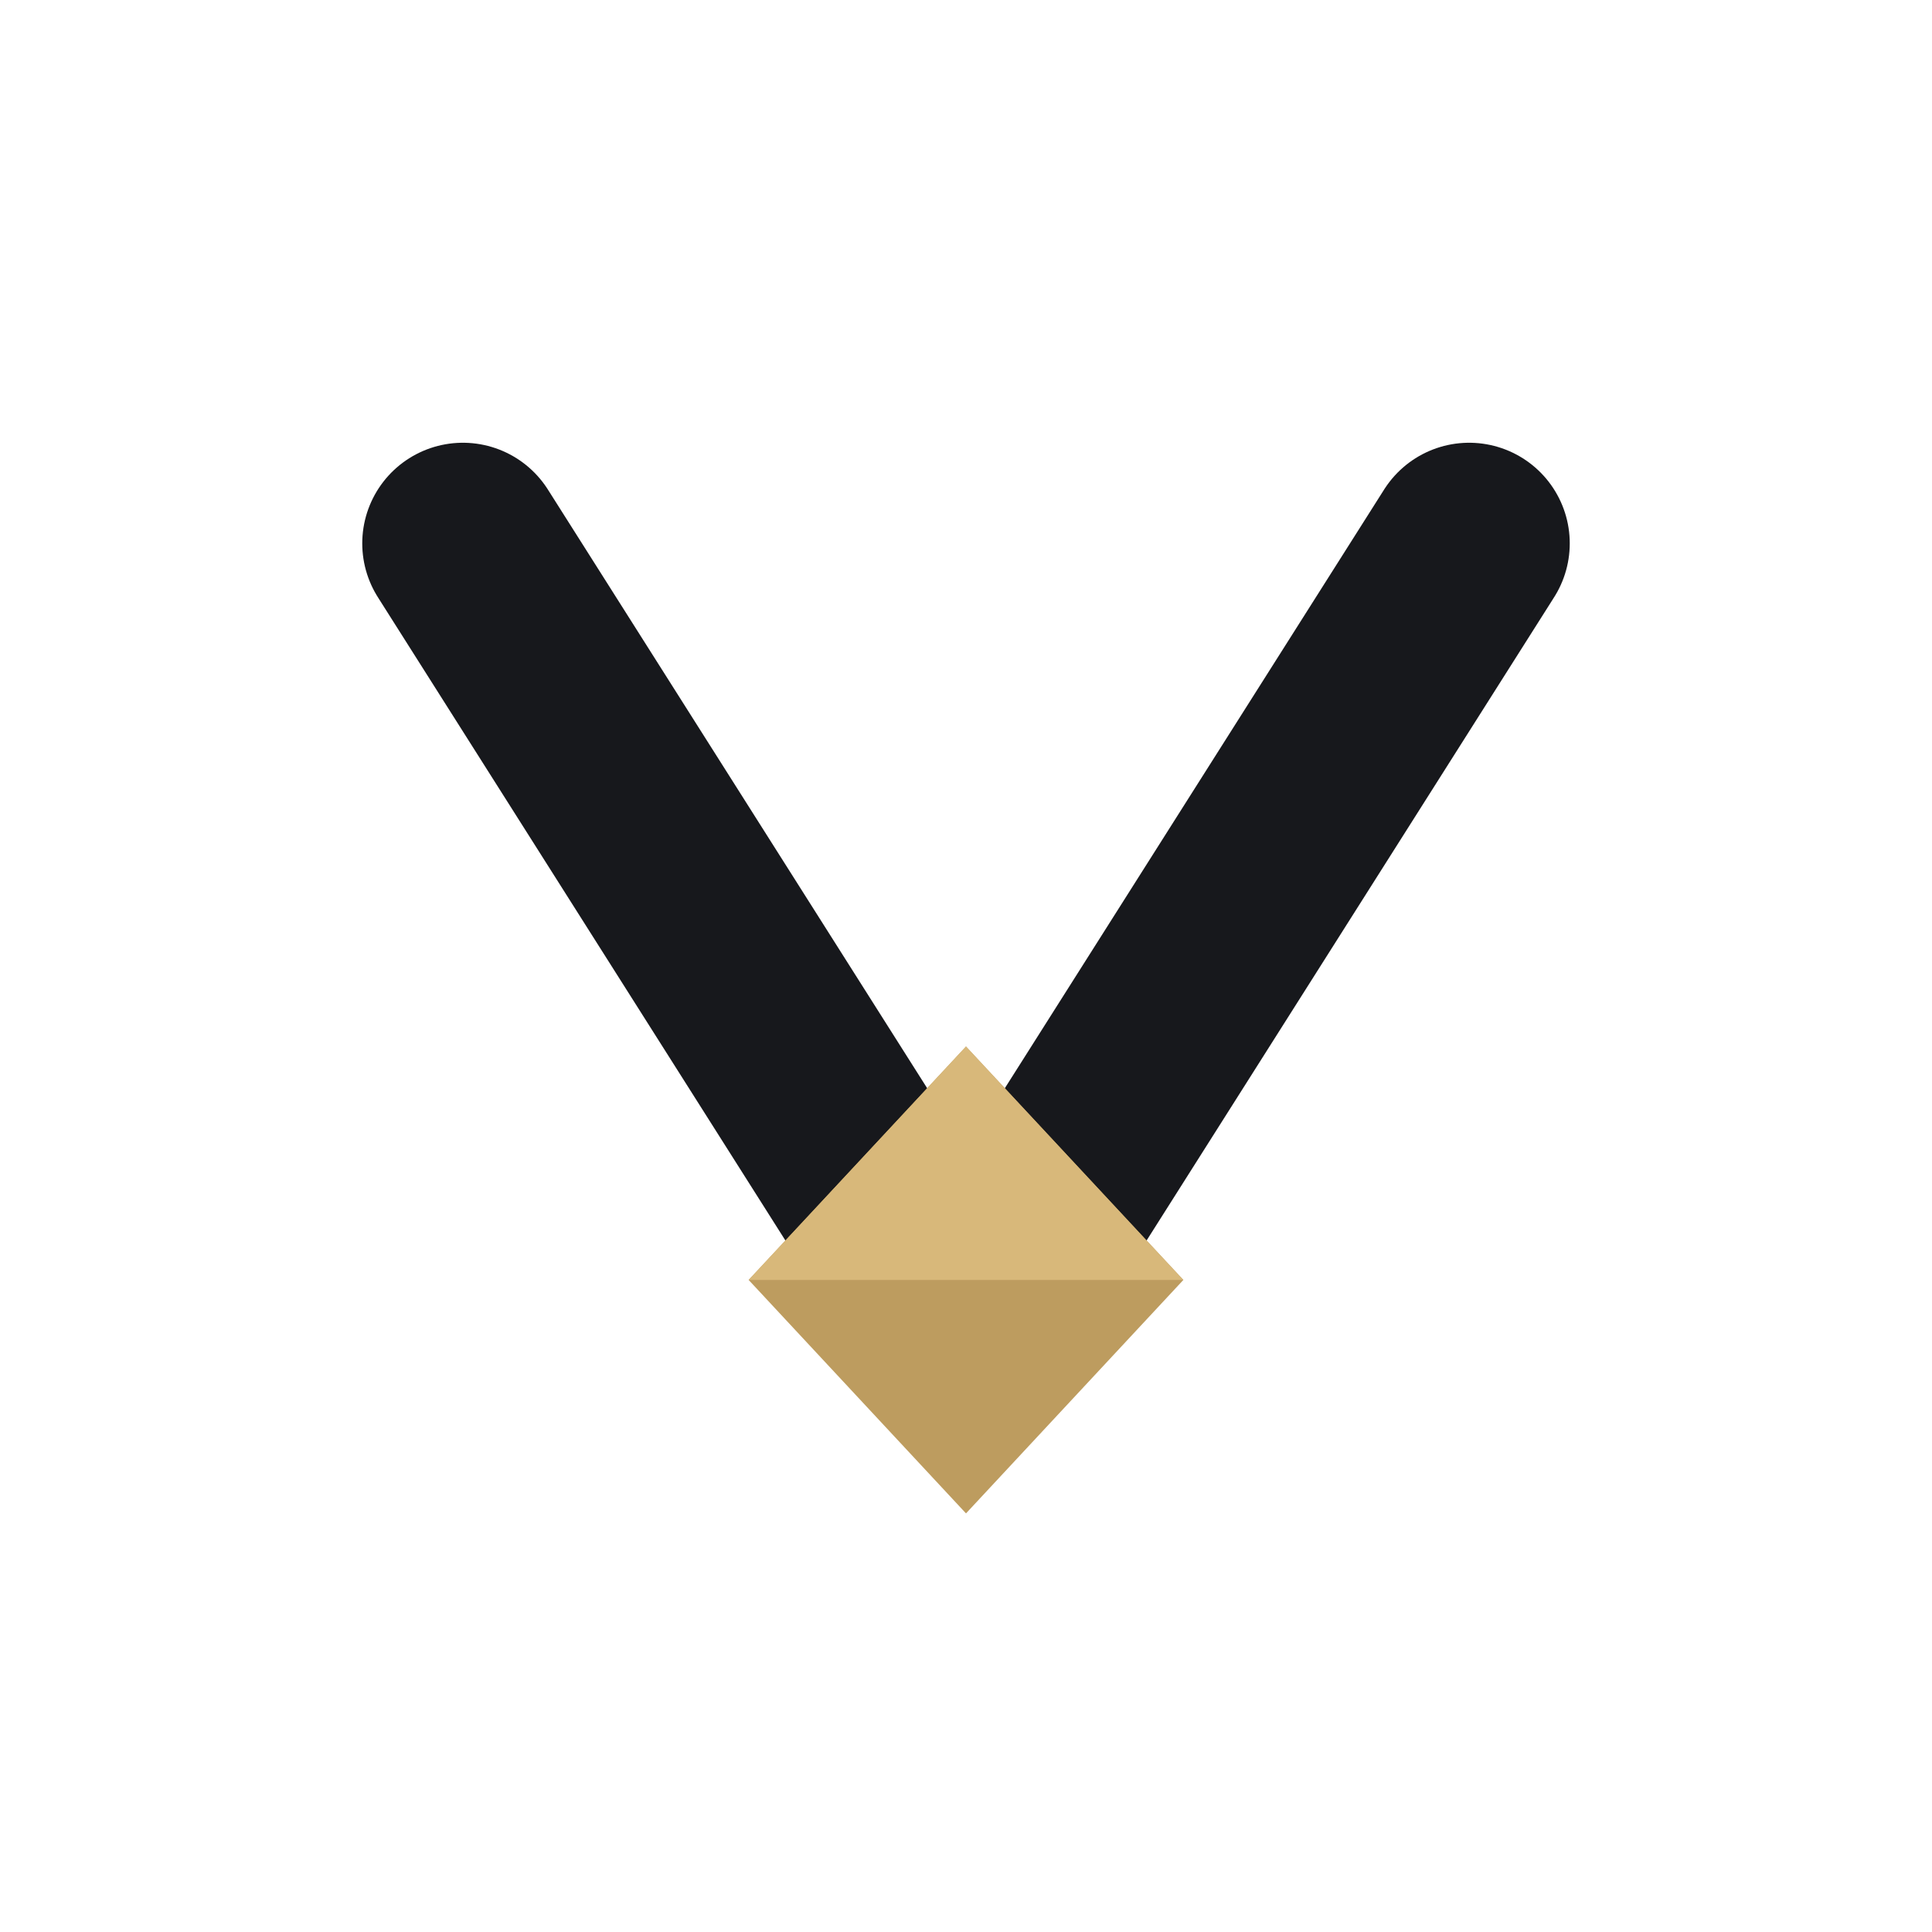
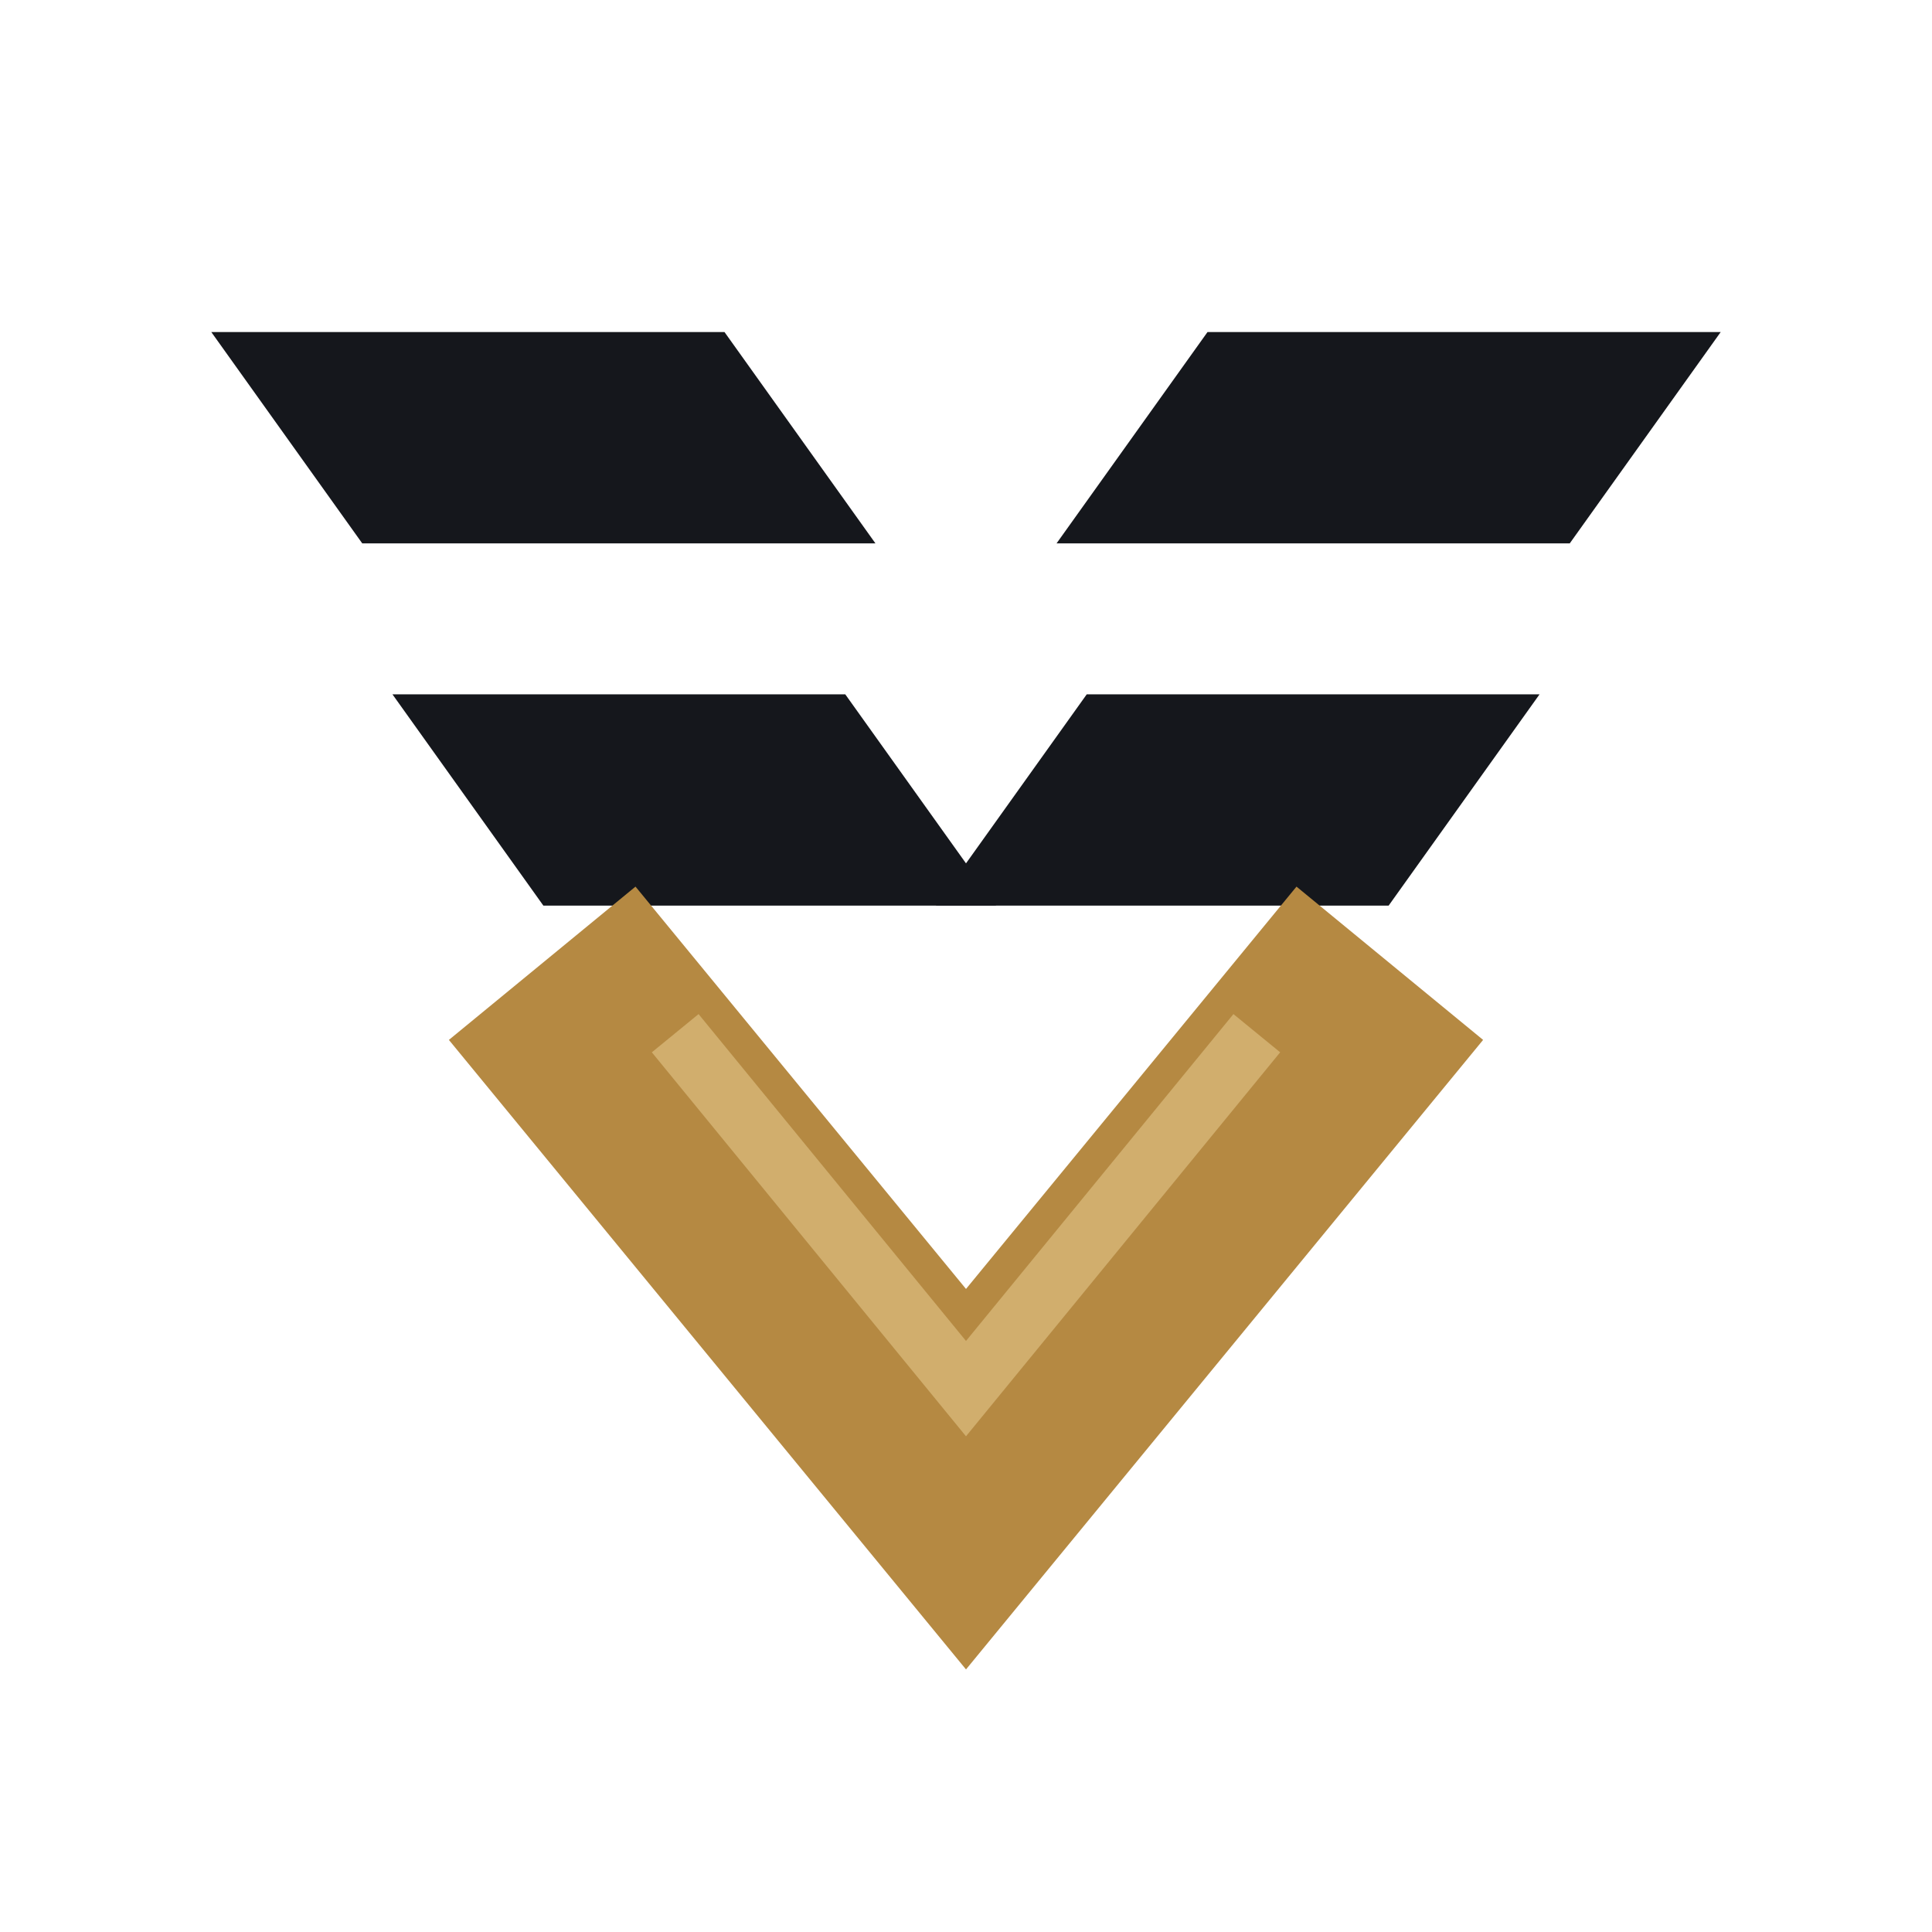
- <svg xmlns="http://www.w3.org/2000/svg" width="96" height="96" viewBox="0 0 48 48" fill="none">
-   <path d="M11.5 13.5 21.7 29.6" stroke="#17181c" stroke-width="5" stroke-linecap="round" />
-   <path d="M36.5 13.5 26.3 29.6" stroke="#17181c" stroke-width="5" stroke-linecap="round" />
-   <path d="M24 26 29.4 31.8 24 37.6 18.6 31.8Z" fill="#bd9c5f" />
-   <path d="M24 26 29.4 31.8 18.6 31.8Z" fill="#d8b87a" />
+ <svg xmlns="http://www.w3.org/2000/svg" width="512" height="512" viewBox="0 0 64 64" fill="none" role="img" aria-labelledby="title desc">
+   <path d="M7 11h17l5 7H12l-5-7ZM13 23h15l5 7H18l-5-7Z" fill="#15171C" />
+   <path d="M57 11H40l-5 7h17l5-7ZM51 23H36l-5 7h15l5-7Z" fill="#15171C" />
+   <path d="m20.5 35 11.5 14L43.5 35" stroke="#B58942" stroke-width="8" stroke-linecap="square" stroke-linejoin="miter" />
+   <path d="m23 35 9 11 9-11" stroke="#D8B87A" stroke-width="2" stroke-linecap="square" stroke-linejoin="miter" opacity=".78" />
</svg>
